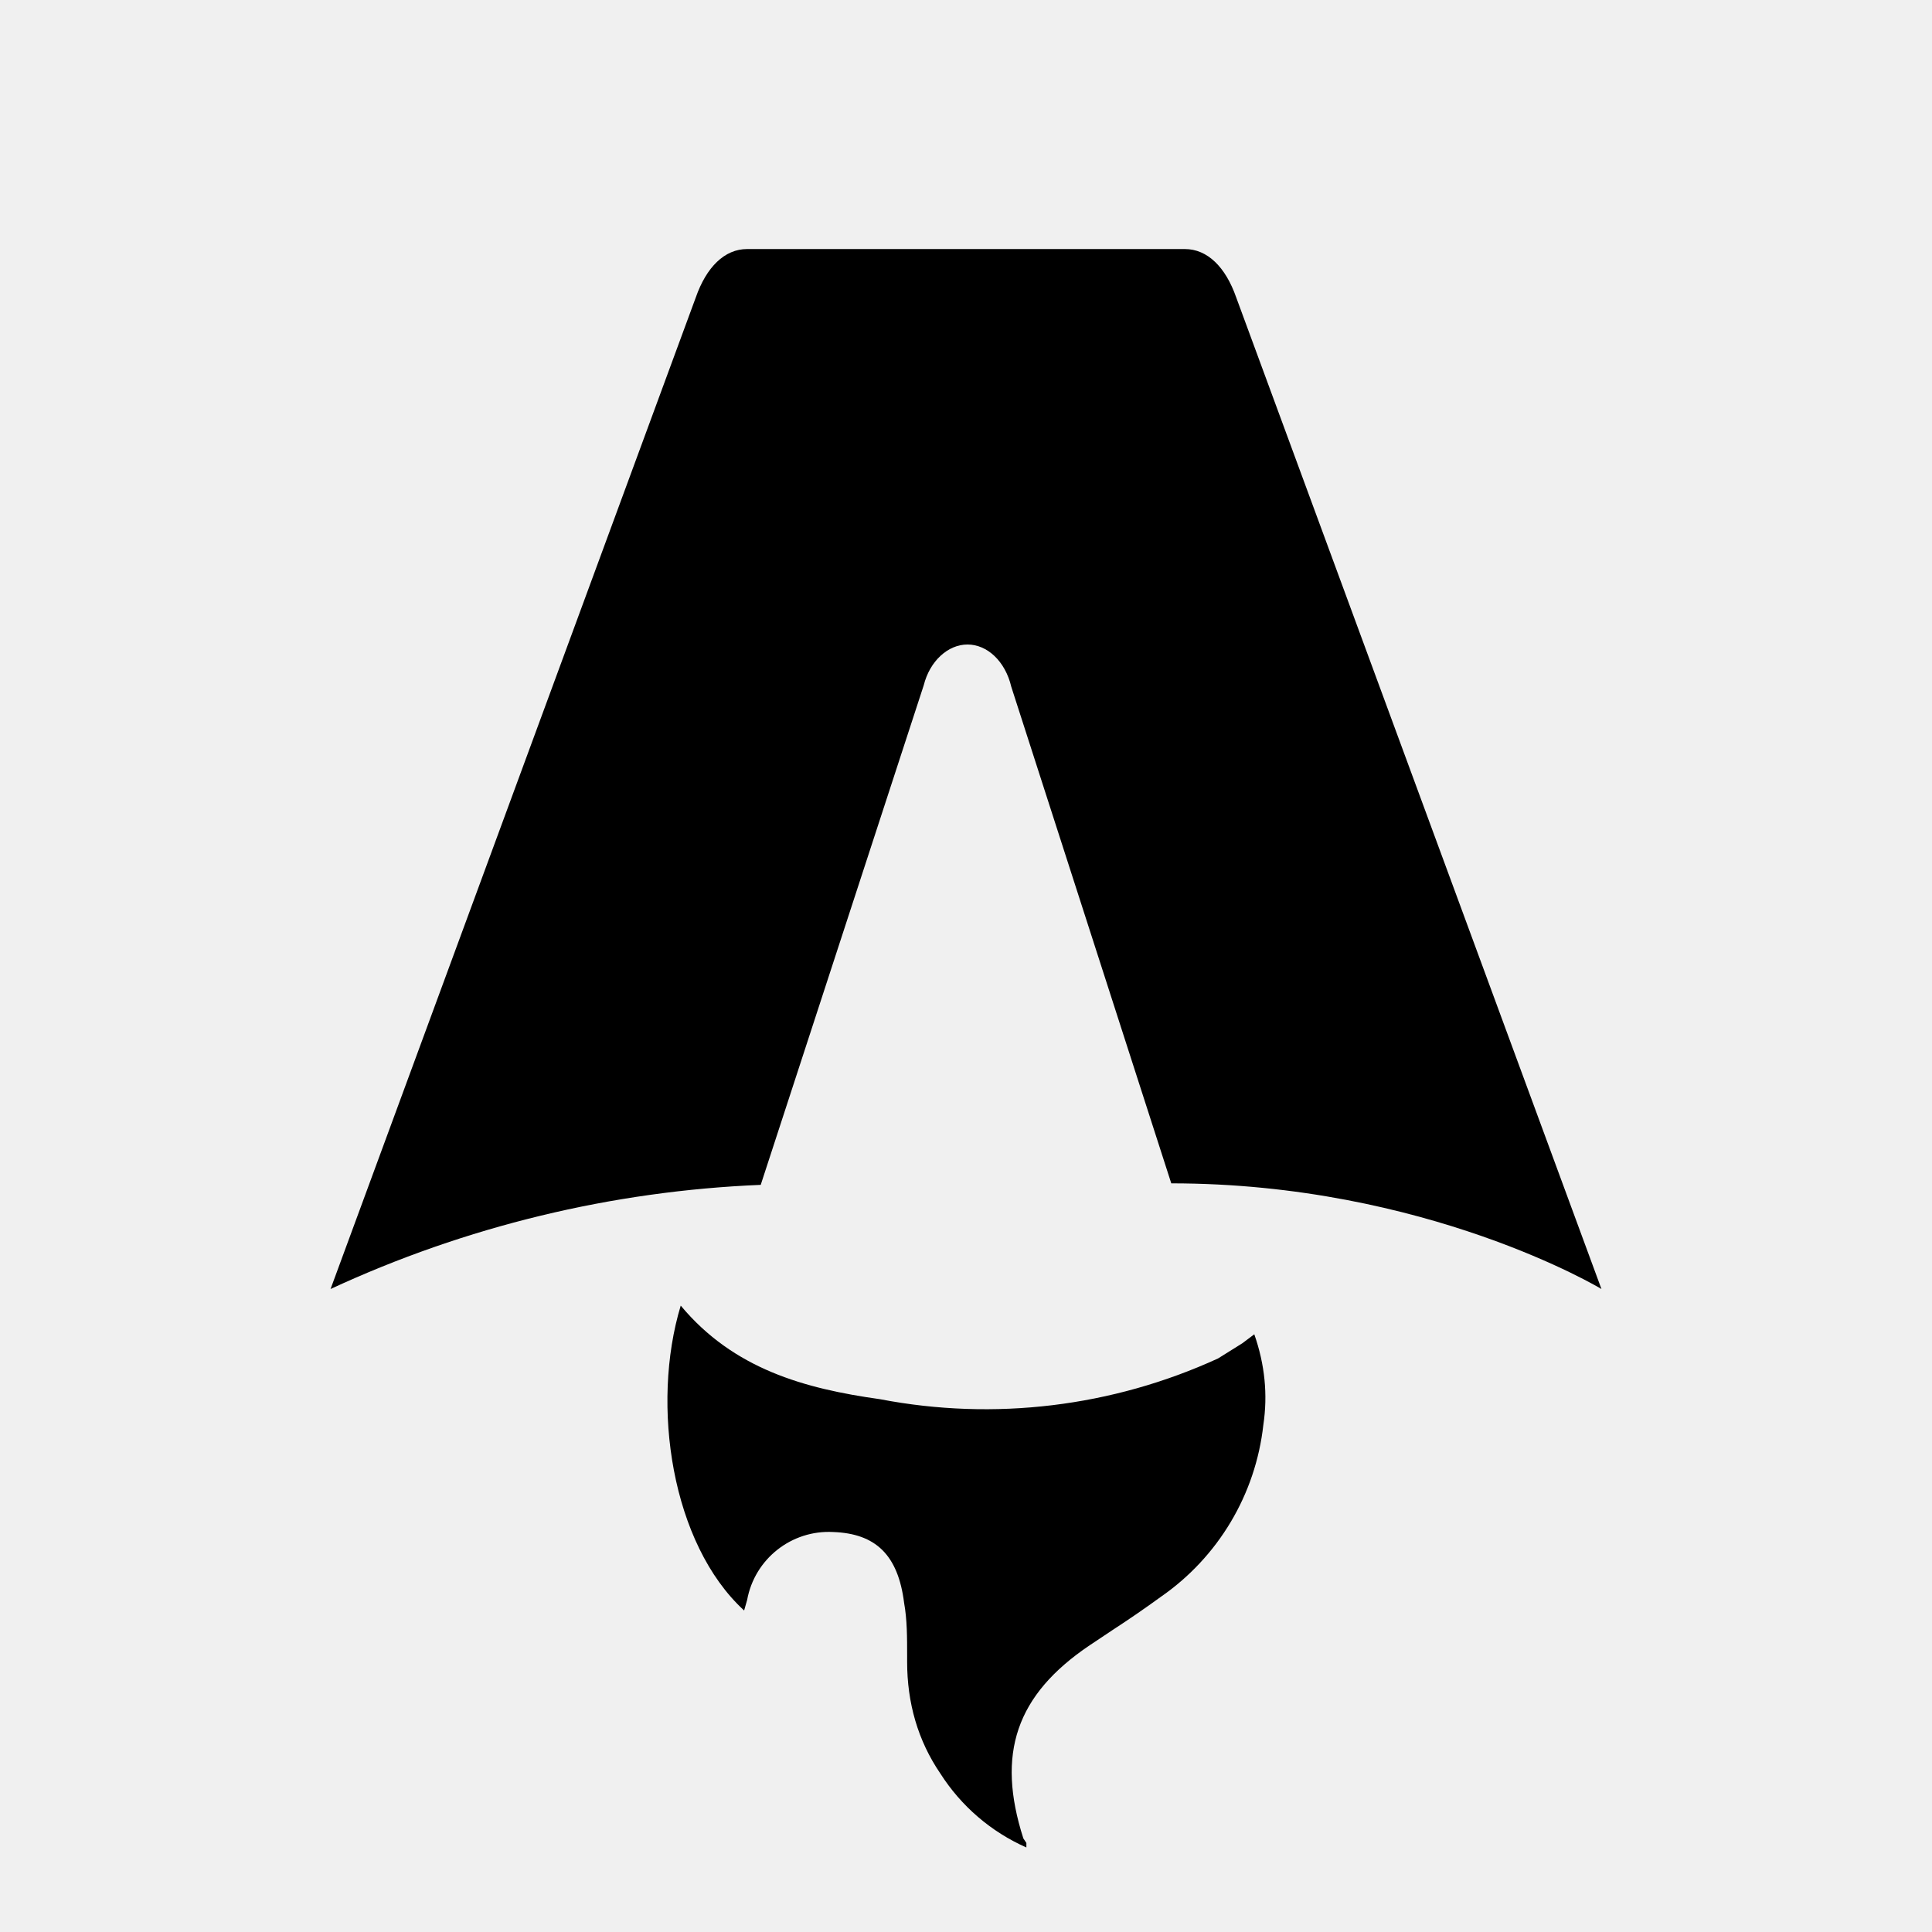
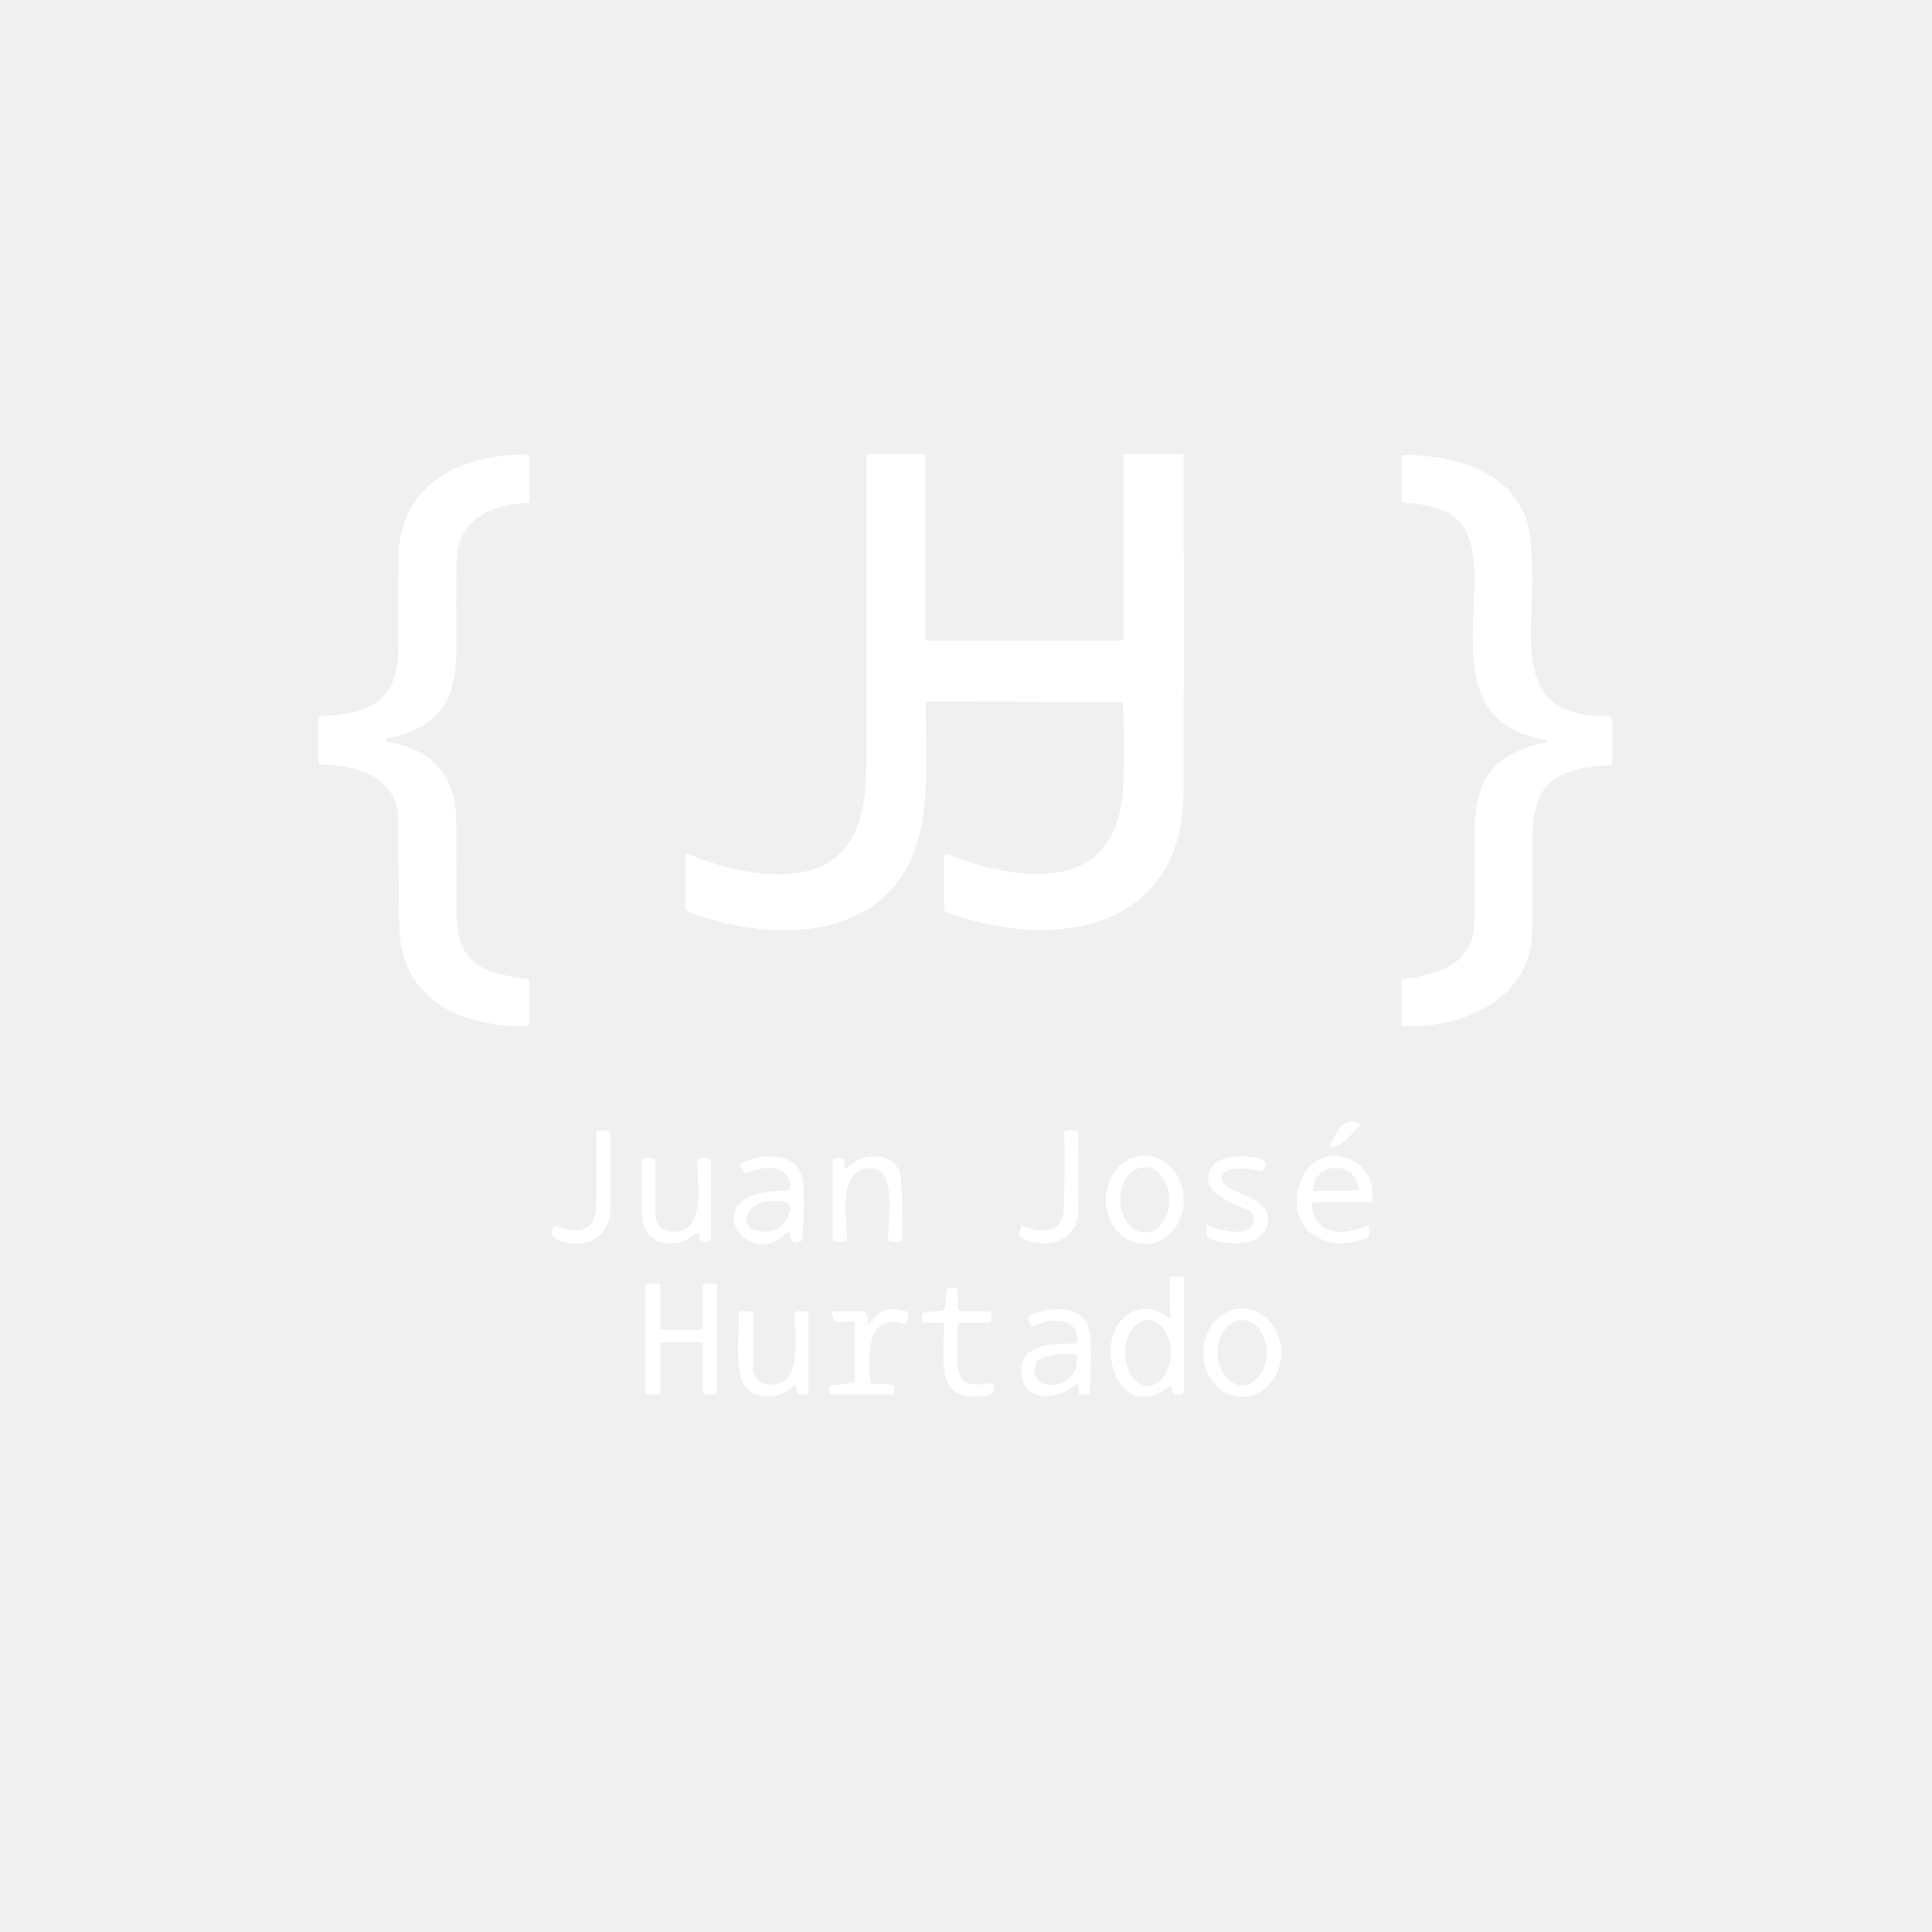
- <svg xmlns="http://www.w3.org/2000/svg" fill="none" viewBox="0 0 128 128">
-   <path d="M50.4 78.5a75.1 75.1 0 0 0-28.5 6.9l24.2-65.7c.7-2 1.9-3.2 3.4-3.2h29c1.5 0 2.7 1.2 3.4 3.2l24.2 65.7s-11.6-7-28.5-7L67 45.5c-.4-1.7-1.6-2.8-2.9-2.8-1.3 0-2.5 1.1-2.9 2.7L50.4 78.5Zm-1.1 28.2Zm-4.2-20.2c-2 6.6-.6 15.8 4.2 20.2a17.5 17.5 0 0 1 .2-.7 5.5 5.5 0 0 1 5.7-4.5c2.8.1 4.3 1.5 4.7 4.7.2 1.1.2 2.3.2 3.5v.4c0 2.7.7 5.2 2.2 7.4a13 13 0 0 0 5.7 4.9v-.3l-.2-.3c-1.8-5.6-.5-9.5 4.4-12.8l1.5-1a73 73 0 0 0 3.2-2.2 16 16 0 0 0 6.8-11.4c.3-2 .1-4-.6-6l-.8.6-1.6 1a37 37 0 0 1-22.4 2.7c-5-.7-9.7-2-13.2-6.2Z" />
-   <style>
-         path { fill: #000; }
-         @media (prefers-color-scheme: dark) {
-             path { fill: #FFF; }
-         }
-     </style>
+ <svg xmlns="http://www.w3.org/2000/svg" version="1.1" viewBox="0.00 0.00 417.00 417.00">
+   <path fill="#ffffff" d="   M 83.68 160.10   C 93.47 161.92 98.40 167.33 98.46 177.27   Q 98.51 187.24 98.56 197.24   C 98.62 208.22 104.58 210.15 113.62 211.25   Q 114.25 211.33 114.25 211.96   L 114.25 220.97   Q 114.25 221.42 113.80 221.43   C 100.19 221.83 86.81 216.16 86.23 200.67   Q 86.00 194.65 86.01 177.25   C 86.02 167.83 77.13 164.95 69.35 165.07   A 0.59 0.58 -0.5 0 1 68.75 164.49   L 68.75 155.01   Q 68.75 154.54 69.22 154.53   C 79.61 154.17 85.93 151.48 85.98 139.91   Q 86.01 130.21 86.04 120.51   C 86.07 104.31 99.64 97.99 113.80 98.11   Q 114.25 98.12 114.25 98.56   L 114.25 108.01   Q 114.25 108.55 113.71 108.57   C 105.59 108.84 98.61 112.46 98.52 121.43   Q 98.42 130.90 98.49 140.36   C 98.57 150.88 94.76 157.21 83.68 159.30   A 0.41 0.41 0.0 0 0 83.68 160.10   Z" />
+   <path fill="#ffffff" d="   M 200.25 138.25   L 242.00 138.25   Q 242.50 138.25 242.50 137.75   L 242.50 98.50   Q 242.50 98.00 243.00 98.00   L 254.99 98.00   Q 255.49 98.00 255.49 98.51   Q 255.52 134.51 255.49 170.50   C 255.48 201.41 227.00 205.25 204.18 196.85   Q 203.75 196.69 203.75 196.23   L 203.75 184.99   A 0.60 0.60 0.0 0 1 204.56 184.43   C 219.86 190.38 240.77 193.20 242.34 170.80   Q 242.82 163.91 242.38 152.12   Q 242.36 151.57 241.82 151.57   L 200.41 151.32   Q 199.80 151.32 199.80 151.93   C 199.66 160.90 200.57 170.28 198.71 179.01   C 193.53 203.31 167.36 204.07 148.47 196.73   Q 148.00 196.55 148.00 196.04   L 148.00 184.60   A 0.33 0.33 0.0 0 1 148.46 184.30   C 156.83 187.86 169.37 190.70 177.37 186.91   C 186.16 182.75 187.02 172.57 187.01 163.75   Q 187.00 131.11 187.00 98.51   A 0.51 0.51 0.0 0 1 187.51 98.00   L 199.00 98.00   A 0.75 0.75 0.0 0 1 199.75 98.75   L 199.75 137.75   Q 199.75 138.25 200.25 138.25   Z" />
+   <path fill="#ffffff" d="   M 333.60 159.72   C 314.05 156.22 318.28 138.90 318.22 124.63   C 318.17 113.10 314.53 109.20 302.96 108.47   Q 302.50 108.44 302.50 107.98   L 302.50 98.56   Q 302.50 98.22 302.84 98.22   C 313.27 98.07 325.64 101.50 329.39 111.92   Q 330.64 115.40 330.73 124.36   C 330.88 137.82 326.38 155.04 347.00 154.51   A 0.98 0.98 0.0 0 1 348.00 155.49   L 348.00 164.70   Q 348.00 165.13 347.57 165.15   C 334.99 165.89 330.74 169.07 330.75 182.07   Q 330.76 191.29 330.74 200.50   C 330.71 215.62 315.89 221.93 303.02 221.51   Q 302.50 221.49 302.50 220.96   L 302.50 211.79   Q 302.50 211.32 302.97 211.26   C 310.32 210.41 318.18 208.04 318.20 199.18   Q 318.23 189.31 318.29 179.44   C 318.36 168.03 322.35 162.70 333.61 160.24   A 0.27 0.26 -46.2 0 0 333.60 159.72   Z" />
+   <path fill="#ffffff" d="   M 287.12 246.98   C 288.57 244.30 289.91 240.93 293.20 242.47   Q 293.68 242.69 293.31 243.06   C 291.63 244.74 289.98 247.43 287.46 247.53   Q 286.80 247.56 287.12 246.98   Z" />
+   <path fill="#ffffff" d="   M 120.19 267.56   Q 118.48 266.85 119.44 264.85   Q 119.65 264.41 120.09 264.61   C 124.08 266.36 128.43 266.10 128.61 260.78   Q 128.90 252.69 128.70 244.60   Q 128.68 244.00 129.28 244.00   L 131.05 244.00   Q 131.72 244.00 131.73 244.67   Q 131.80 252.85 131.74 260.98   C 131.69 267.56 125.60 269.84 120.19 267.56   Z" />
+   <path fill="#ffffff" d="   M 221.93 267.86   C 220.24 267.40 219.60 266.54 220.38 264.86   A 0.52 0.52 0.0 0 1 221.08 264.61   C 224.99 266.45 229.43 266.04 229.61 260.78   Q 229.90 252.69 229.70 244.60   Q 229.68 244.00 230.28 244.00   L 232.05 244.00   Q 232.71 244.00 232.72 244.67   Q 232.81 252.85 232.74 260.99   C 232.69 267.49 227.29 269.35 221.93 267.86   Z" />
+   <path fill="#ffffff" d="   M 170.50 256.49   C 170.84 251.12 164.51 251.46 161.35 253.23   A 0.56 0.56 0.0 0 1 160.59 253.02   L 159.85 251.75   Q 159.57 251.29 160.06 251.04   C 163.79 249.16 170.94 248.44 172.75 253.07   C 174.00 256.27 173.27 263.62 173.24 267.23   Q 173.23 267.80 172.69 267.96   Q 170.63 268.56 170.58 266.51   A 0.52 0.51 -23.6 0 0 169.70 266.17   C 160.99 275.01 149.12 256.57 169.94 257.01   Q 170.47 257.02 170.50 256.49   Z   M 162.80 265.51   Q 168.62 266.99 170.46 261.74   Q 171.22 259.59 168.96 259.27   C 166.48 258.92 161.97 259.26 161.14 262.75   A 2.29 2.29 0.0 0 0 162.80 265.51   Z" />
+   <path fill="#ffffff" d="   M 182.88 252.00   C 186.52 248.44 194.15 248.32 194.49 254.82   Q 194.82 261.04 194.76 267.28   Q 194.75 268.00 194.03 268.00   L 192.27 268.00   A 0.60 0.60 0.0 0 1 191.67 267.38   C 191.85 261.90 193.19 252.59 188.47 252.22   C 180.87 251.63 182.68 261.50 182.79 267.39   Q 182.80 268.00 182.19 268.00   L 180.50 268.00   Q 179.75 268.00 179.75 267.25   L 179.75 250.62   Q 179.75 250.00 180.38 250.00   L 181.50 250.00   Q 182.25 250.00 182.25 250.75   L 182.25 251.73   A 0.37 0.37 0.0 0 0 182.88 252.00   Z" />
+   <path fill="#ffffff" d="   M 247.316 268.517   A 9.54 8.42 88.7 0 1 238.682 259.171   A 9.54 8.42 88.7 0 1 246.884 249.442   A 9.54 8.42 88.7 0 1 255.518 258.789   A 9.54 8.42 88.7 0 1 247.316 268.517   Z   M 247.186 266.019   A 7.05 5.33 89.3 0 0 252.43 258.905   A 7.05 5.33 89.3 0 0 247.014 251.921   A 7.05 5.33 89.3 0 0 241.77 259.035   A 7.05 5.33 89.3 0 0 247.186 266.019   Z" />
+   <path fill="#ffffff" d="   M 269.11 261.04   C 265.82 259.76 258.53 257.19 261.41 252.13   C 263.18 249.02 269.69 249.15 272.48 250.34   Q 273.89 250.95 272.71 252.54   Q 272.45 252.89 272.03 252.77   Q 268.78 251.90 265.40 252.43   A 1.94 1.93 3.5 0 0 263.83 253.81   C 262.70 257.80 273.46 257.38 273.67 262.77   C 273.94 269.43 265.16 268.86 260.97 267.40   Q 260.50 267.23 260.50 266.74   L 260.50 264.80   Q 260.50 264.20 261.03 264.49   C 263.03 265.60 268.91 266.90 270.31 264.50   A 2.41 2.40 26.0 0 0 269.11 261.04   Z" />
+   <path fill="#ffffff" d="   M 283.75 259.50   A 0.56 0.56 0.0 0 0 283.18 260.10   C 283.59 266.70 290.16 266.76 294.84 264.59   Q 295.50 264.28 295.50 265.00   L 295.50 266.46   Q 295.50 267.00 294.99 267.21   C 285.55 270.98 276.79 264.71 280.95 254.39   C 284.30 246.10 297.13 248.91 296.18 258.89   Q 296.12 259.50 295.50 259.50   L 283.75 259.50   Z   M 283.54 257.03   L 293.12 256.95   A 0.13 0.13 0.0 0 0 293.25 256.82   L 293.25 256.75   A 4.88 4.74 -0.5 0 0 288.33 252.05   L 288.25 252.05   A 4.88 4.74 -0.5 0 0 283.41 256.83   L 283.41 256.90   A 0.13 0.13 0.0 0 0 283.54 257.03   Z" />
+   <path fill="#ffffff" d="   M 150.23 266.18   C 145.91 270.03 138.63 269.05 138.53 262.07   Q 138.45 256.38 138.52 250.67   Q 138.53 250.00 139.20 250.00   L 140.80 250.00   Q 141.51 250.00 141.50 250.70   Q 141.50 256.37 141.49 261.98   C 141.49 264.42 142.83 265.69 145.24 265.84   C 152.41 266.28 150.54 255.03 150.49 250.74   A 0.73 0.73 0.0 0 1 151.22 250.00   L 152.75 250.00   Q 153.50 250.00 153.50 250.75   L 153.50 267.25   A 0.71 0.71 0.0 0 1 152.99 267.93   Q 150.77 268.62 151.00 266.58   A 0.47 0.46 72.3 0 0 150.23 266.18   Z" />
+   <path fill="#ffffff" d="   M 252.57 284.27   L 252.47 276.02   Q 252.46 275.50 252.98 275.50   L 255.00 275.50   Q 255.50 275.50 255.50 276.00   L 255.50 300.25   Q 255.50 301.00 254.75 301.00   L 253.70 301.00   A 0.62 0.62 0.0 0 1 253.09 300.50   L 252.90 299.52   Q 252.78 298.94 252.32 299.30   C 241.69 307.50 236.01 290.59 242.45 284.54   Q 246.71 280.54 252.31 284.41   Q 252.58 284.60 252.57 284.27   Z   M 247.745 299.09   A 7.09 4.92 90.2 0 0 252.69 292.017   A 7.09 4.92 90.2 0 0 247.795 284.91   A 7.09 4.92 90.2 0 0 242.85 291.983   A 7.09 4.92 90.2 0 0 247.745 299.09   Z" />
+   <path fill="#ffffff" d="   M 142.50 290.25   L 142.50 300.50   A 0.50 0.50 0.0 0 1 142.00 301.00   L 139.75 301.00   A 0.50 0.50 0.0 0 1 139.25 300.50   L 139.25 277.50   A 0.50 0.50 0.0 0 1 139.75 277.00   L 142.00 277.00   A 0.50 0.50 0.0 0 1 142.50 277.50   L 142.50 286.50   A 0.50 0.50 0.0 0 0 143.00 287.00   L 151.25 287.00   A 0.50 0.50 0.0 0 0 151.75 286.50   L 151.75 277.50   A 0.50 0.50 0.0 0 1 152.25 277.00   L 154.25 277.00   A 0.50 0.50 0.0 0 1 154.75 277.50   L 154.75 300.50   A 0.50 0.50 0.0 0 1 154.25 301.00   L 152.25 301.00   A 0.50 0.50 0.0 0 1 151.75 300.50   L 151.75 290.25   A 0.50 0.50 0.0 0 0 151.25 289.75   L 143.00 289.75   A 0.50 0.50 0.0 0 0 142.50 290.25   Z" />
+   <path fill="#ffffff" d="   M 206.77 285.99   C 206.73 288.58 206.14 295.17 207.33 297.26   C 208.51 299.35 211.58 298.85 213.69 298.55   Q 214.18 298.48 214.36 298.93   Q 215.07 300.69 213.53 301.01   C 201.34 303.61 203.84 293.39 203.76 286.02   A 0.53 0.53 0.0 0 0 203.23 285.50   L 199.75 285.50   Q 199.00 285.50 199.00 284.75   L 199.00 283.80   Q 199.00 283.34 199.46 283.29   L 203.31 282.89   A 0.72 0.72 0.0 0 0 203.95 282.25   L 204.31 278.61   Q 204.37 278.04 204.95 278.02   L 206.11 277.99   Q 206.75 277.98 206.75 278.61   L 206.75 282.38   Q 206.75 283.00 207.38 283.00   L 213.37 283.00   Q 214.00 283.00 214.00 283.62   L 214.00 284.87   Q 214.00 285.50 213.38 285.50   L 207.27 285.50   Q 206.78 285.50 206.77 285.99   Z" />
+   <path fill="#ffffff" d="   M 184.50 297.96   L 184.50 285.88   Q 184.50 285.25 183.88 285.25   L 180.65 285.25   Q 180.01 285.25 179.83 284.64   L 179.55 283.68   Q 179.35 283.00 180.05 283.00   L 186.23 283.00   A 0.84 0.83 -15.0 0 1 186.95 283.41   Q 187.53 284.37 187.09 285.35   Q 187.03 285.49 187.16 285.56   L 187.49 285.76   Q 187.68 285.87 187.79 285.69   Q 190.50 281.21 195.65 283.09   Q 196.18 283.28 196.08 283.83   L 195.83 285.21   Q 195.71 285.87 195.06 285.69   C 186.75 283.40 187.58 292.55 187.82 298.17   Q 187.84 298.63 188.29 298.65   L 192.34 298.83   A 0.69 0.69 0.0 0 1 193.00 299.52   L 193.00 300.25   Q 193.00 301.00 192.25 301.00   L 179.50 301.00   Q 179.16 301.00 179.06 300.66   Q 178.61 299.07 180.07 298.95   Q 182.08 298.79 184.09 298.44   Q 184.50 298.37 184.50 297.96   Z" />
+   <path fill="#ffffff" d="   M 232.51 289.41   C 232.69 284.06 226.50 284.40 223.31 286.26   A 0.57 0.57 0.0 0 1 222.51 286.02   L 221.92 284.81   Q 221.64 284.25 222.20 283.97   C 225.91 282.14 232.96 281.50 234.75 286.07   C 236.02 289.30 235.26 296.79 235.24 300.47   Q 235.24 301.00 234.71 301.00   L 233.38 301.00   A 0.63 0.63 0.0 0 1 232.75 300.37   L 232.75 299.25   Q 232.75 298.29 232.05 298.95   C 228.75 302.01 221.15 302.91 220.47 296.75   C 219.74 290.18 226.82 290.00 231.91 289.99   Q 232.49 289.99 232.51 289.41   Z   M 223.83 293.90   C 220.45 300.97 233.51 300.56 232.41 292.79   Q 232.35 292.37 231.94 292.32   Q 227.93 291.79 224.30 293.43   A 0.98 0.98 0.0 0 0 223.83 293.90   Z" />
+   <path fill="#ffffff" d="   M 268.21 301.5   A 9.53 8.42 89.4 0 1 259.69 292.058   A 9.53 8.42 89.4 0 1 268.01 282.44   A 9.53 8.42 89.4 0 1 276.529 291.882   A 9.53 8.42 89.4 0 1 268.21 301.5   Z   M 268.174 298.99   A 7.04 5.31 89.4 0 0 273.41 291.894   A 7.04 5.31 89.4 0 0 268.026 284.91   A 7.04 5.31 89.4 0 0 262.79 292.006   A 7.04 5.31 89.4 0 0 268.174 298.99   Z" />
+   <path fill="#ffffff" d="   M 171.15 299.15   C 168.59 302.21 162.71 301.99 160.70 299.10   C 158.60 296.09 159.51 287.60 159.49 283.52   Q 159.49 283.00 160.02 283.00   L 161.81 283.00   Q 162.51 283.00 162.51 283.70   Q 162.48 289.38 162.49 294.98   C 162.50 297.40 163.83 298.72 166.25 298.84   C 173.37 299.19 171.55 288.05 171.48 283.74   A 0.74 0.73 -0.4 0 1 172.22 283.00   L 173.75 283.00   Q 174.50 283.00 174.50 283.75   L 174.50 300.32   Q 174.50 300.95 173.87 300.97   L 172.75 301.01   Q 172.19 301.03 172.05 300.49   L 171.75 299.29   Q 171.59 298.63 171.15 299.15   Z" />
</svg>
